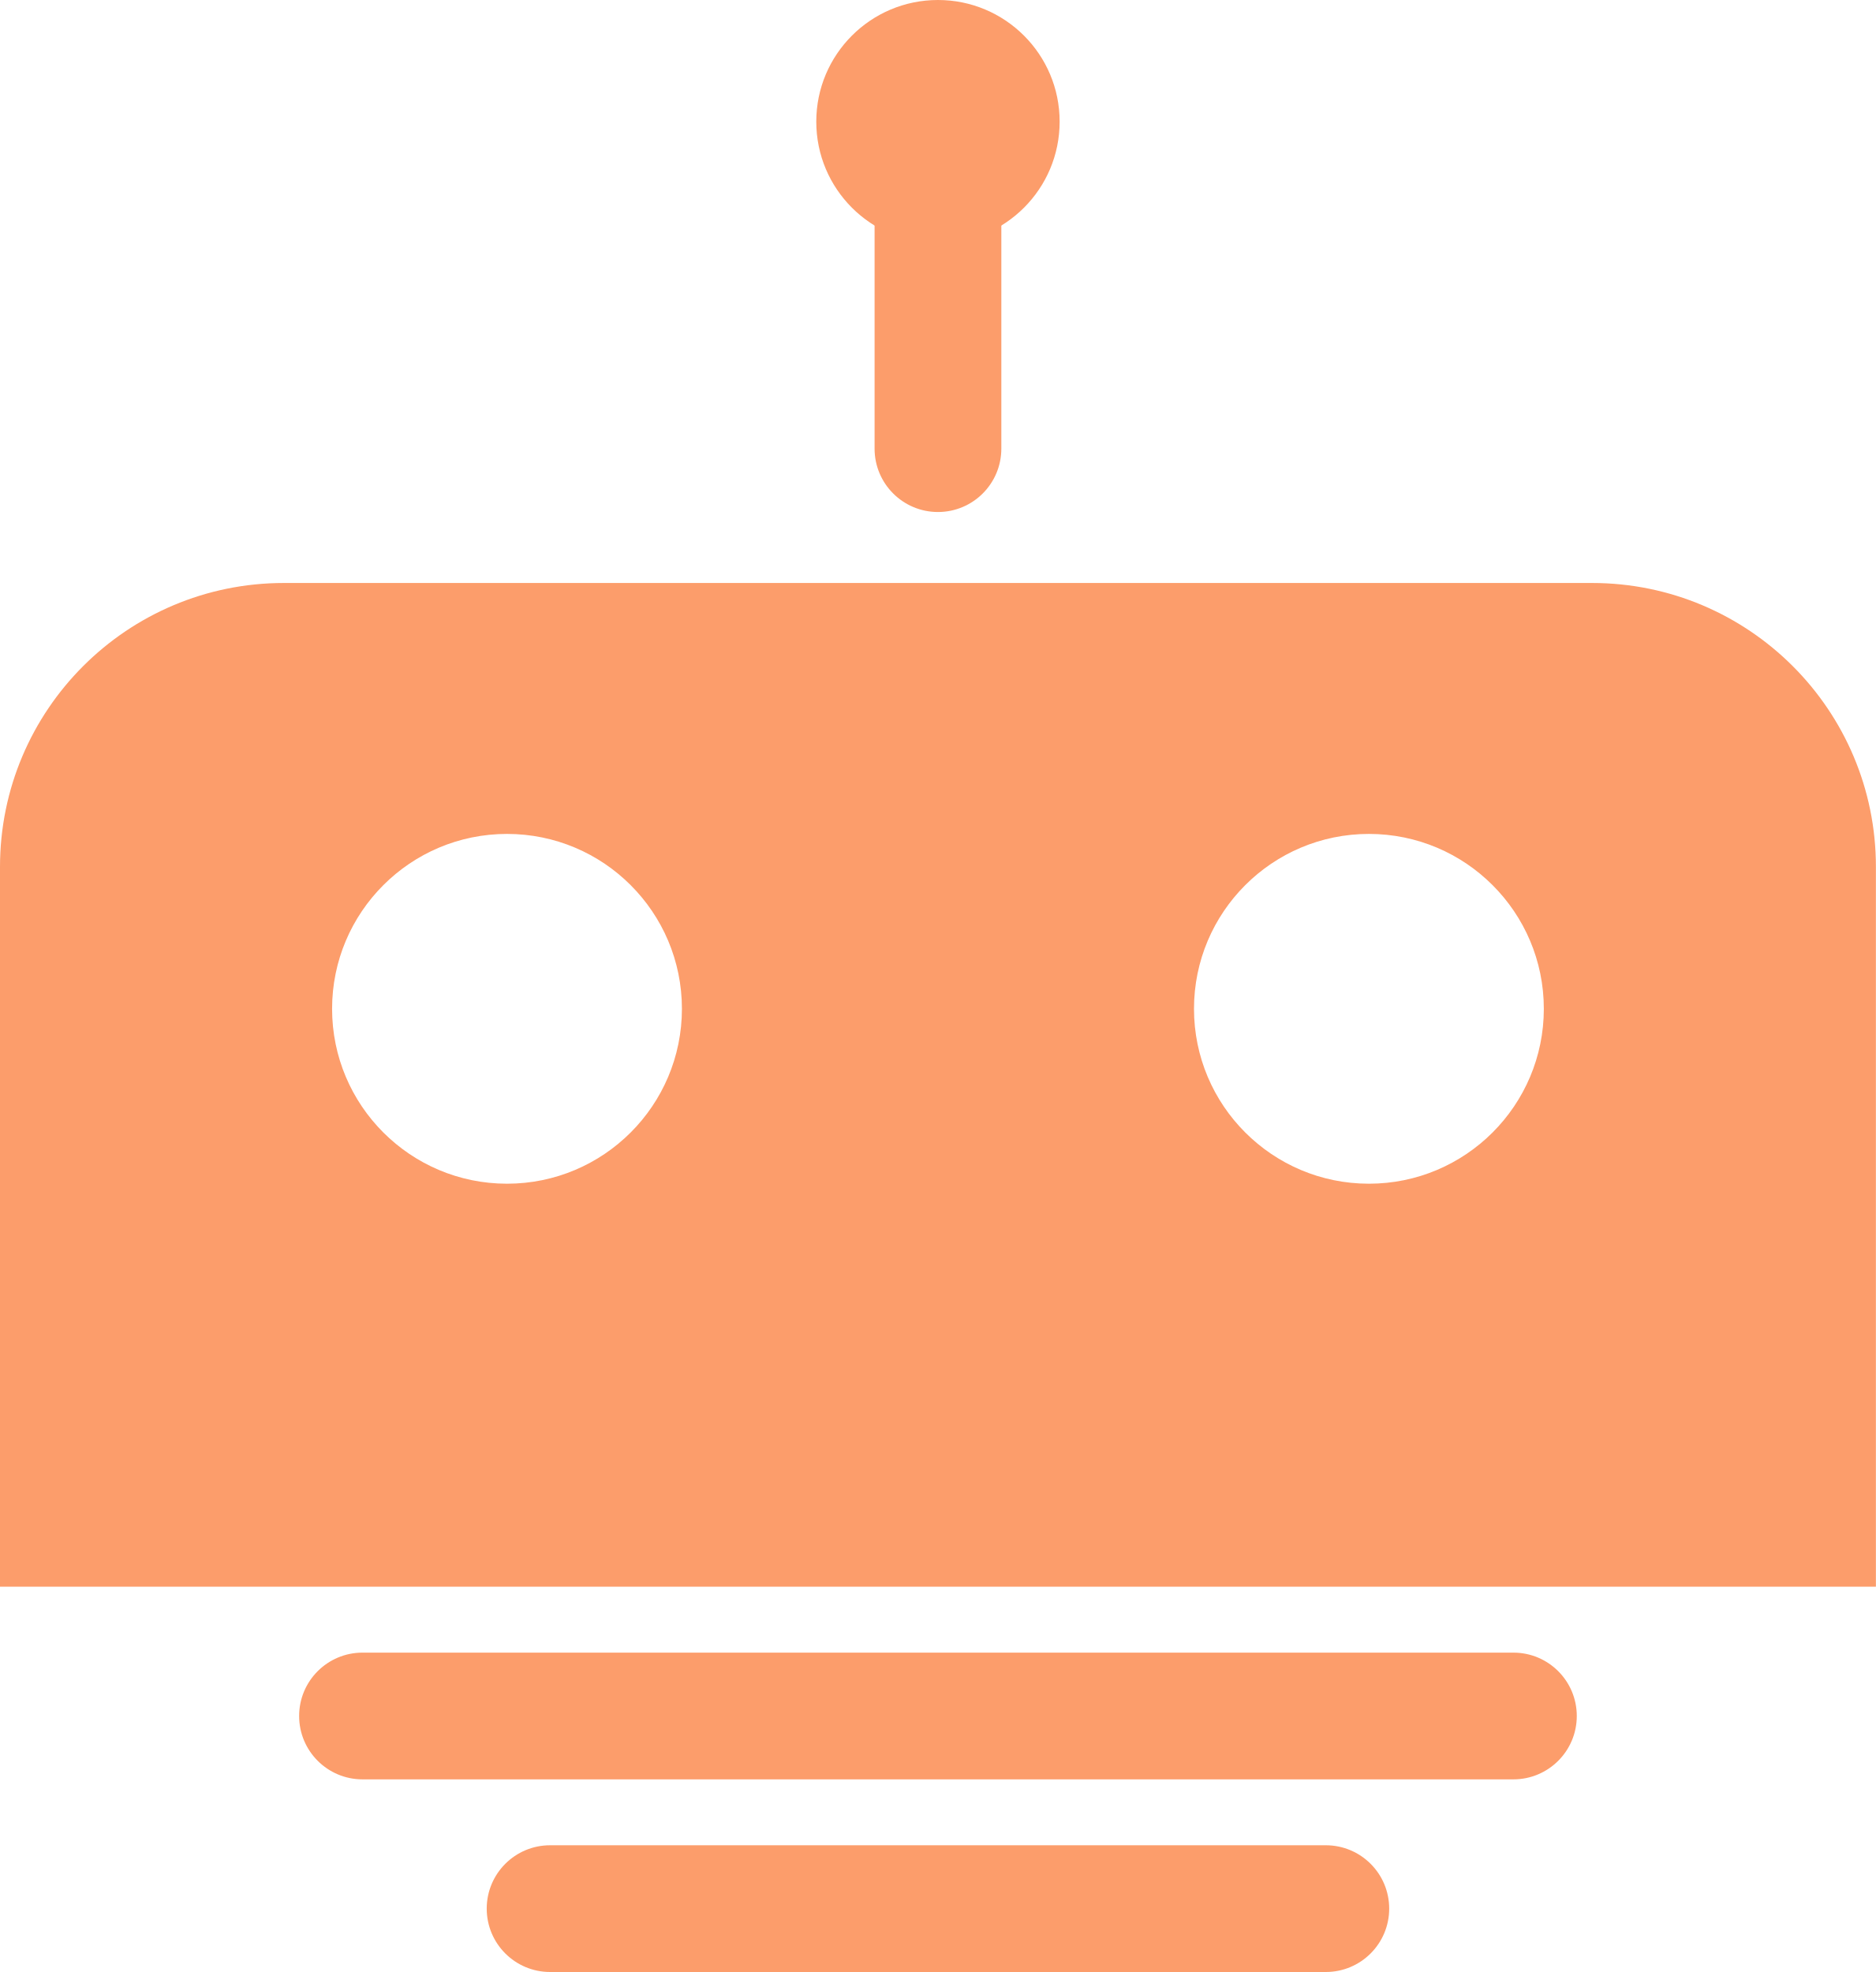
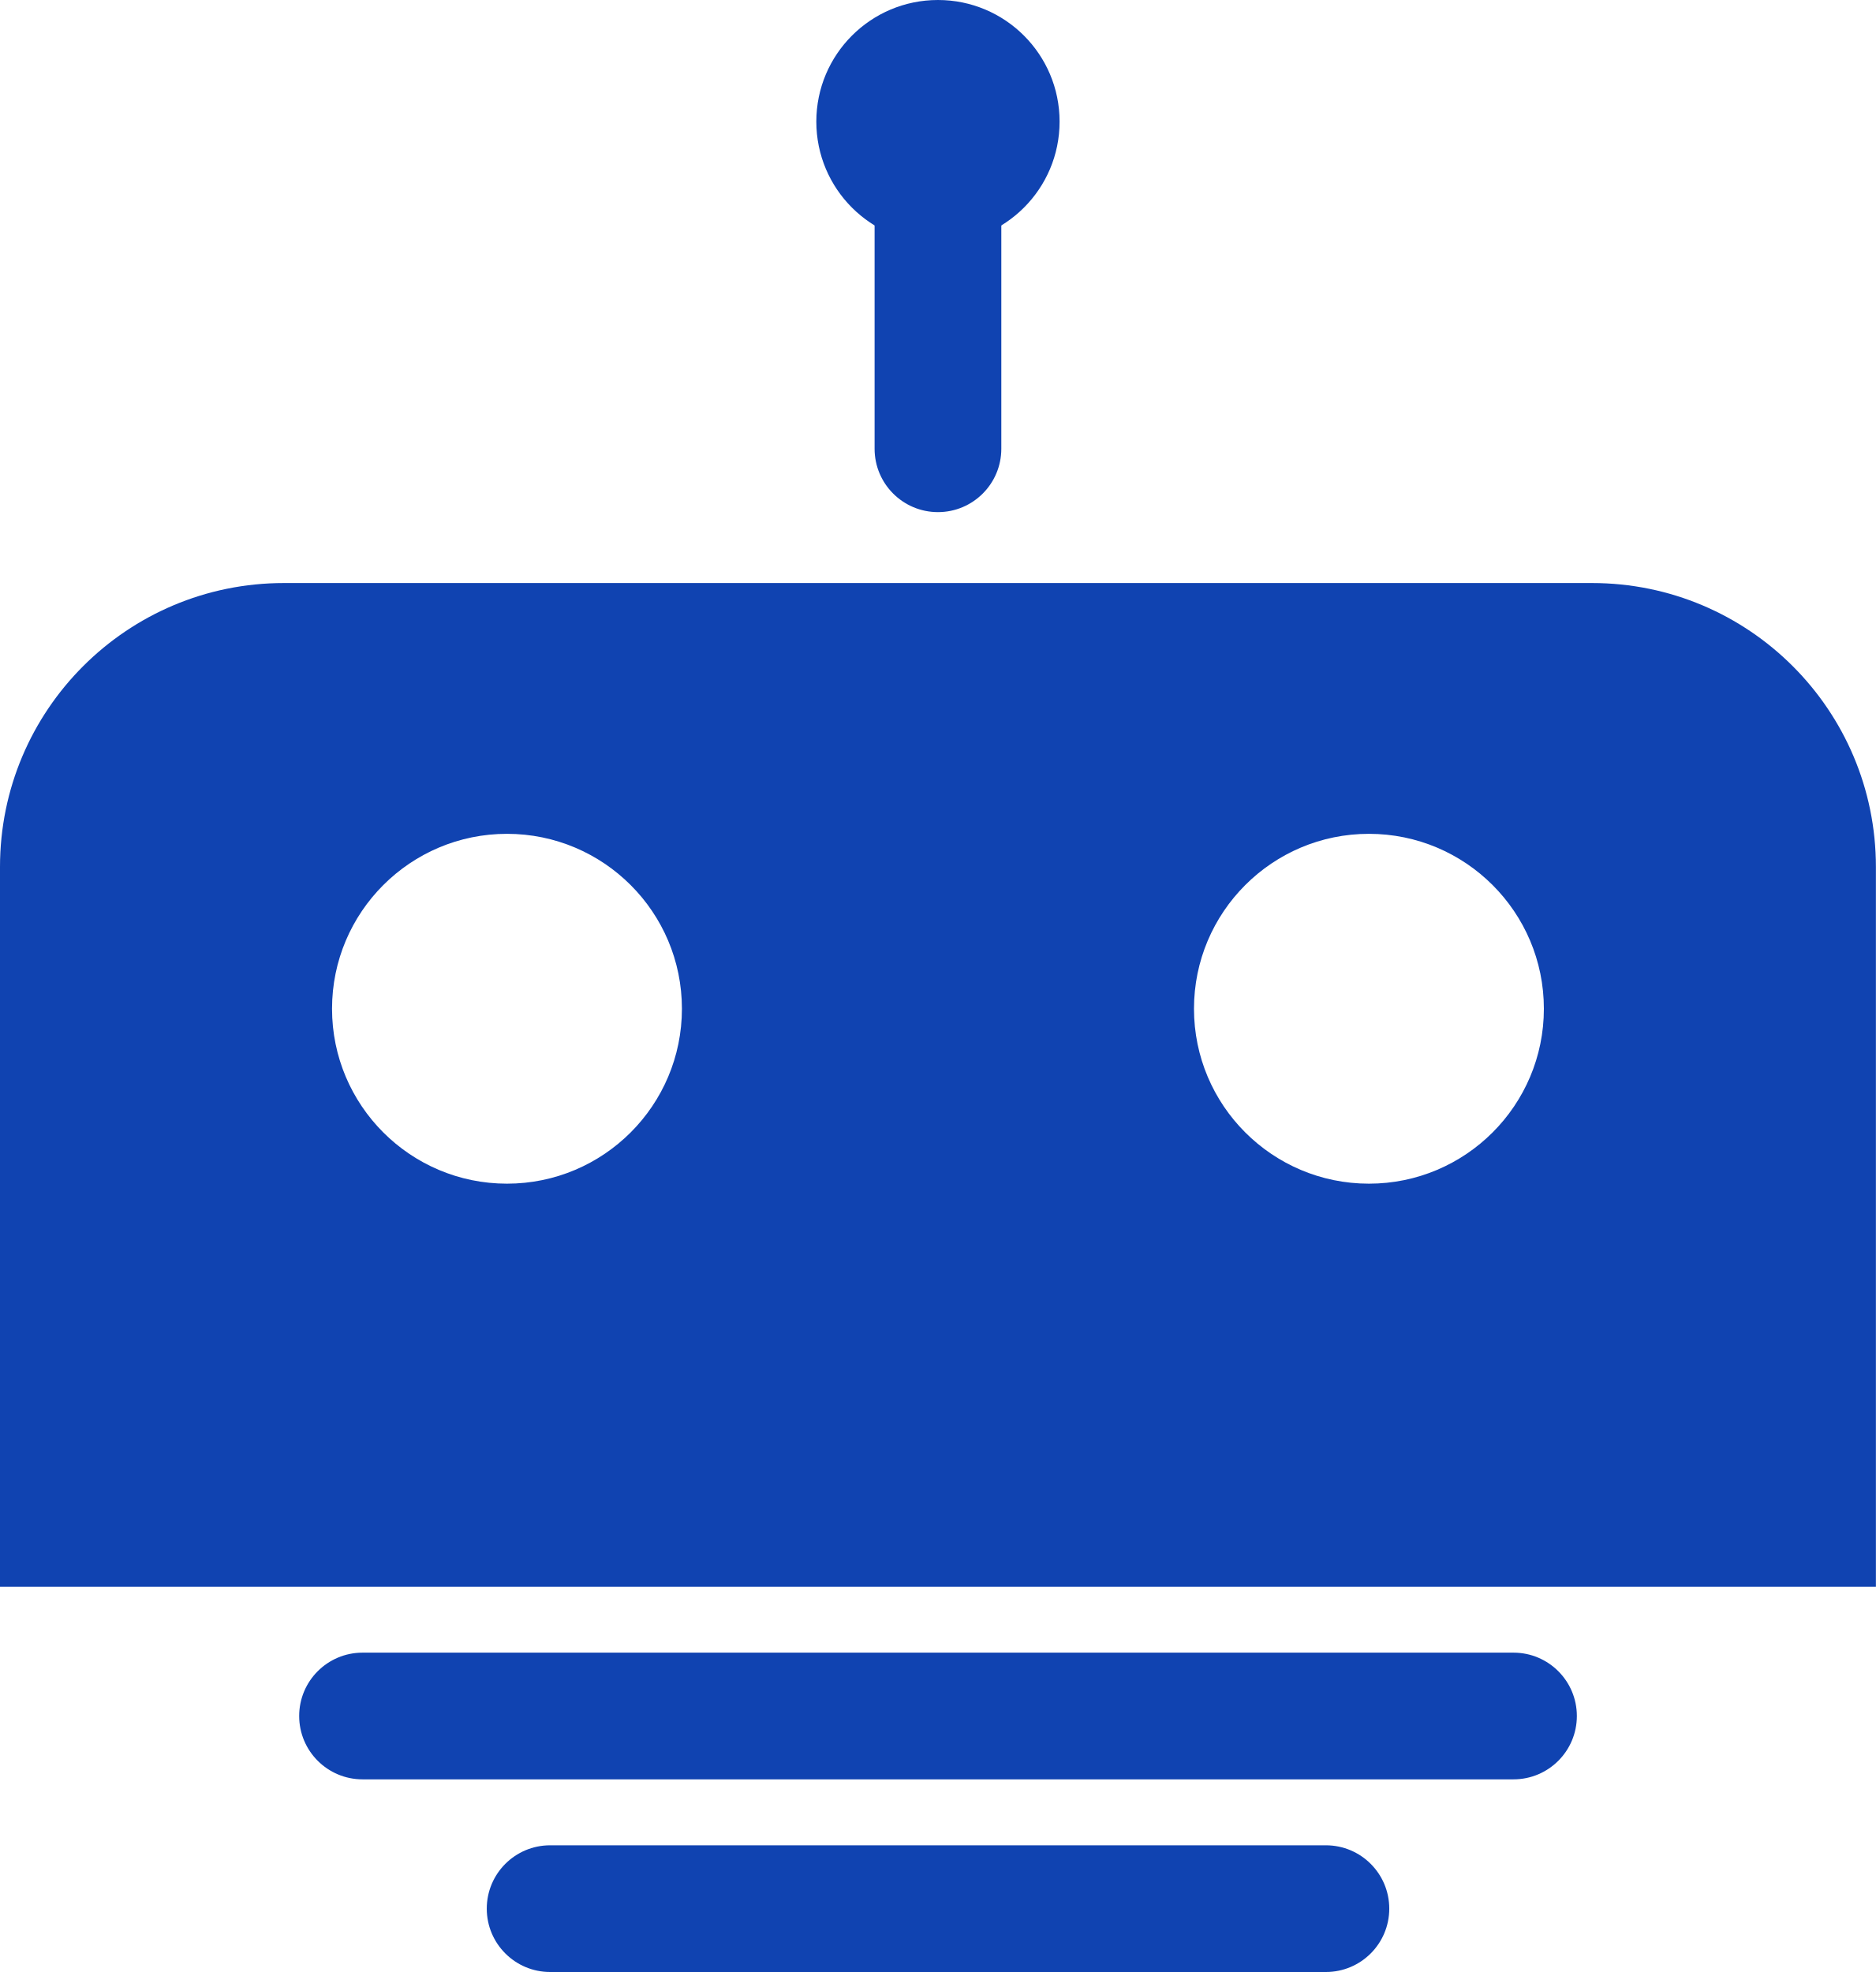
- <svg xmlns="http://www.w3.org/2000/svg" width="370" height="389">
-   <svg id="SvgjsSvg1003" data-name="Ebene 2" viewBox="0 0 370 389">
-     <defs>
-       <style>
-                 .cls-1 {
-                 fill: #fc9d6b;
-                 }
-             </style>
-     </defs>
-     <g id="SvgjsG1002">
-       <path class="cls-1" d="M314,115H56c-30.93,0-56,25.07-56,56v142h370v-142c0-30.93-25.07-56-56-56ZM100,233.5c-19.05,0-34.5-15.45-34.5-34.5s15.45-34.5,34.5-34.5,34.5,15.45,34.5,34.5-15.45,34.5-34.5,34.5ZM270,233.5c-19.05,0-34.5-15.45-34.5-34.5s15.45-34.5,34.5-34.5,34.5,15.45,34.5,34.5-15.45,34.5-34.5,34.5Z" />
-       <rect class="cls-1" x="59" y="326" width="252" height="25" rx="12.5" ry="12.5" />
-       <rect class="cls-1" x="96" y="364" width="178" height="25" rx="12.5" ry="12.5" />
+ <svg xmlns="http://www.w3.org/2000/svg" id="Ebene_2" data-name="Ebene 2" viewBox="0 0 151.3 159.07">
+   <defs>
+     <style>
+       .cls-1 {
+         fill: #1043b1;
+       }
+     </style>
+   </defs>
+   <g id="Ebene_1-2" data-name="Ebene 1">
+     <g>
+       <path class="cls-1" d="M128.4,47.03H22.9c-12.65,0-22.9,10.25-22.9,22.9v58.07h151.3v-58.07c0-12.65-10.25-22.9-22.9-22.9ZM40.89,95.48c-7.79,0-14.11-6.32-14.11-14.11s6.32-14.11,14.11-14.11,14.11,6.32,14.11,14.11-6.32,14.11-14.11,14.11ZM110.41,95.48c-7.79,0-14.11-6.32-14.11-14.11s6.32-14.11,14.11-14.11,14.11,6.32,14.11,14.11-6.32,14.11-14.11,14.11Z" />
+       <rect class="cls-1" x="24.13" y="133.31" width="103.05" height="10.22" rx="5.11" ry="5.11" />
+       <rect class="cls-1" x="39.26" y="148.85" width="72.79" height="10.22" rx="5.11" ry="5.11" />
      <g>
-         <rect class="cls-1" x="172.5" y="23" width="25" height="78" rx="12.5" ry="12.5" />
-         <circle class="cls-1" cx="185" cy="24" r="24" />
+         <rect class="cls-1" x="70.54" y="9.41" width="10.22" height="31.9" rx="5.11" ry="5.11" />
+         <circle class="cls-1" cx="75.65" cy="9.81" r="9.81" />
      </g>
    </g>
-   </svg>
-   <style>@media (prefers-color-scheme: light) { :root { filter: none; } }
-         @media (prefers-color-scheme: dark) { :root { filter: none; } }
-     </style>
+   </g>
</svg>
